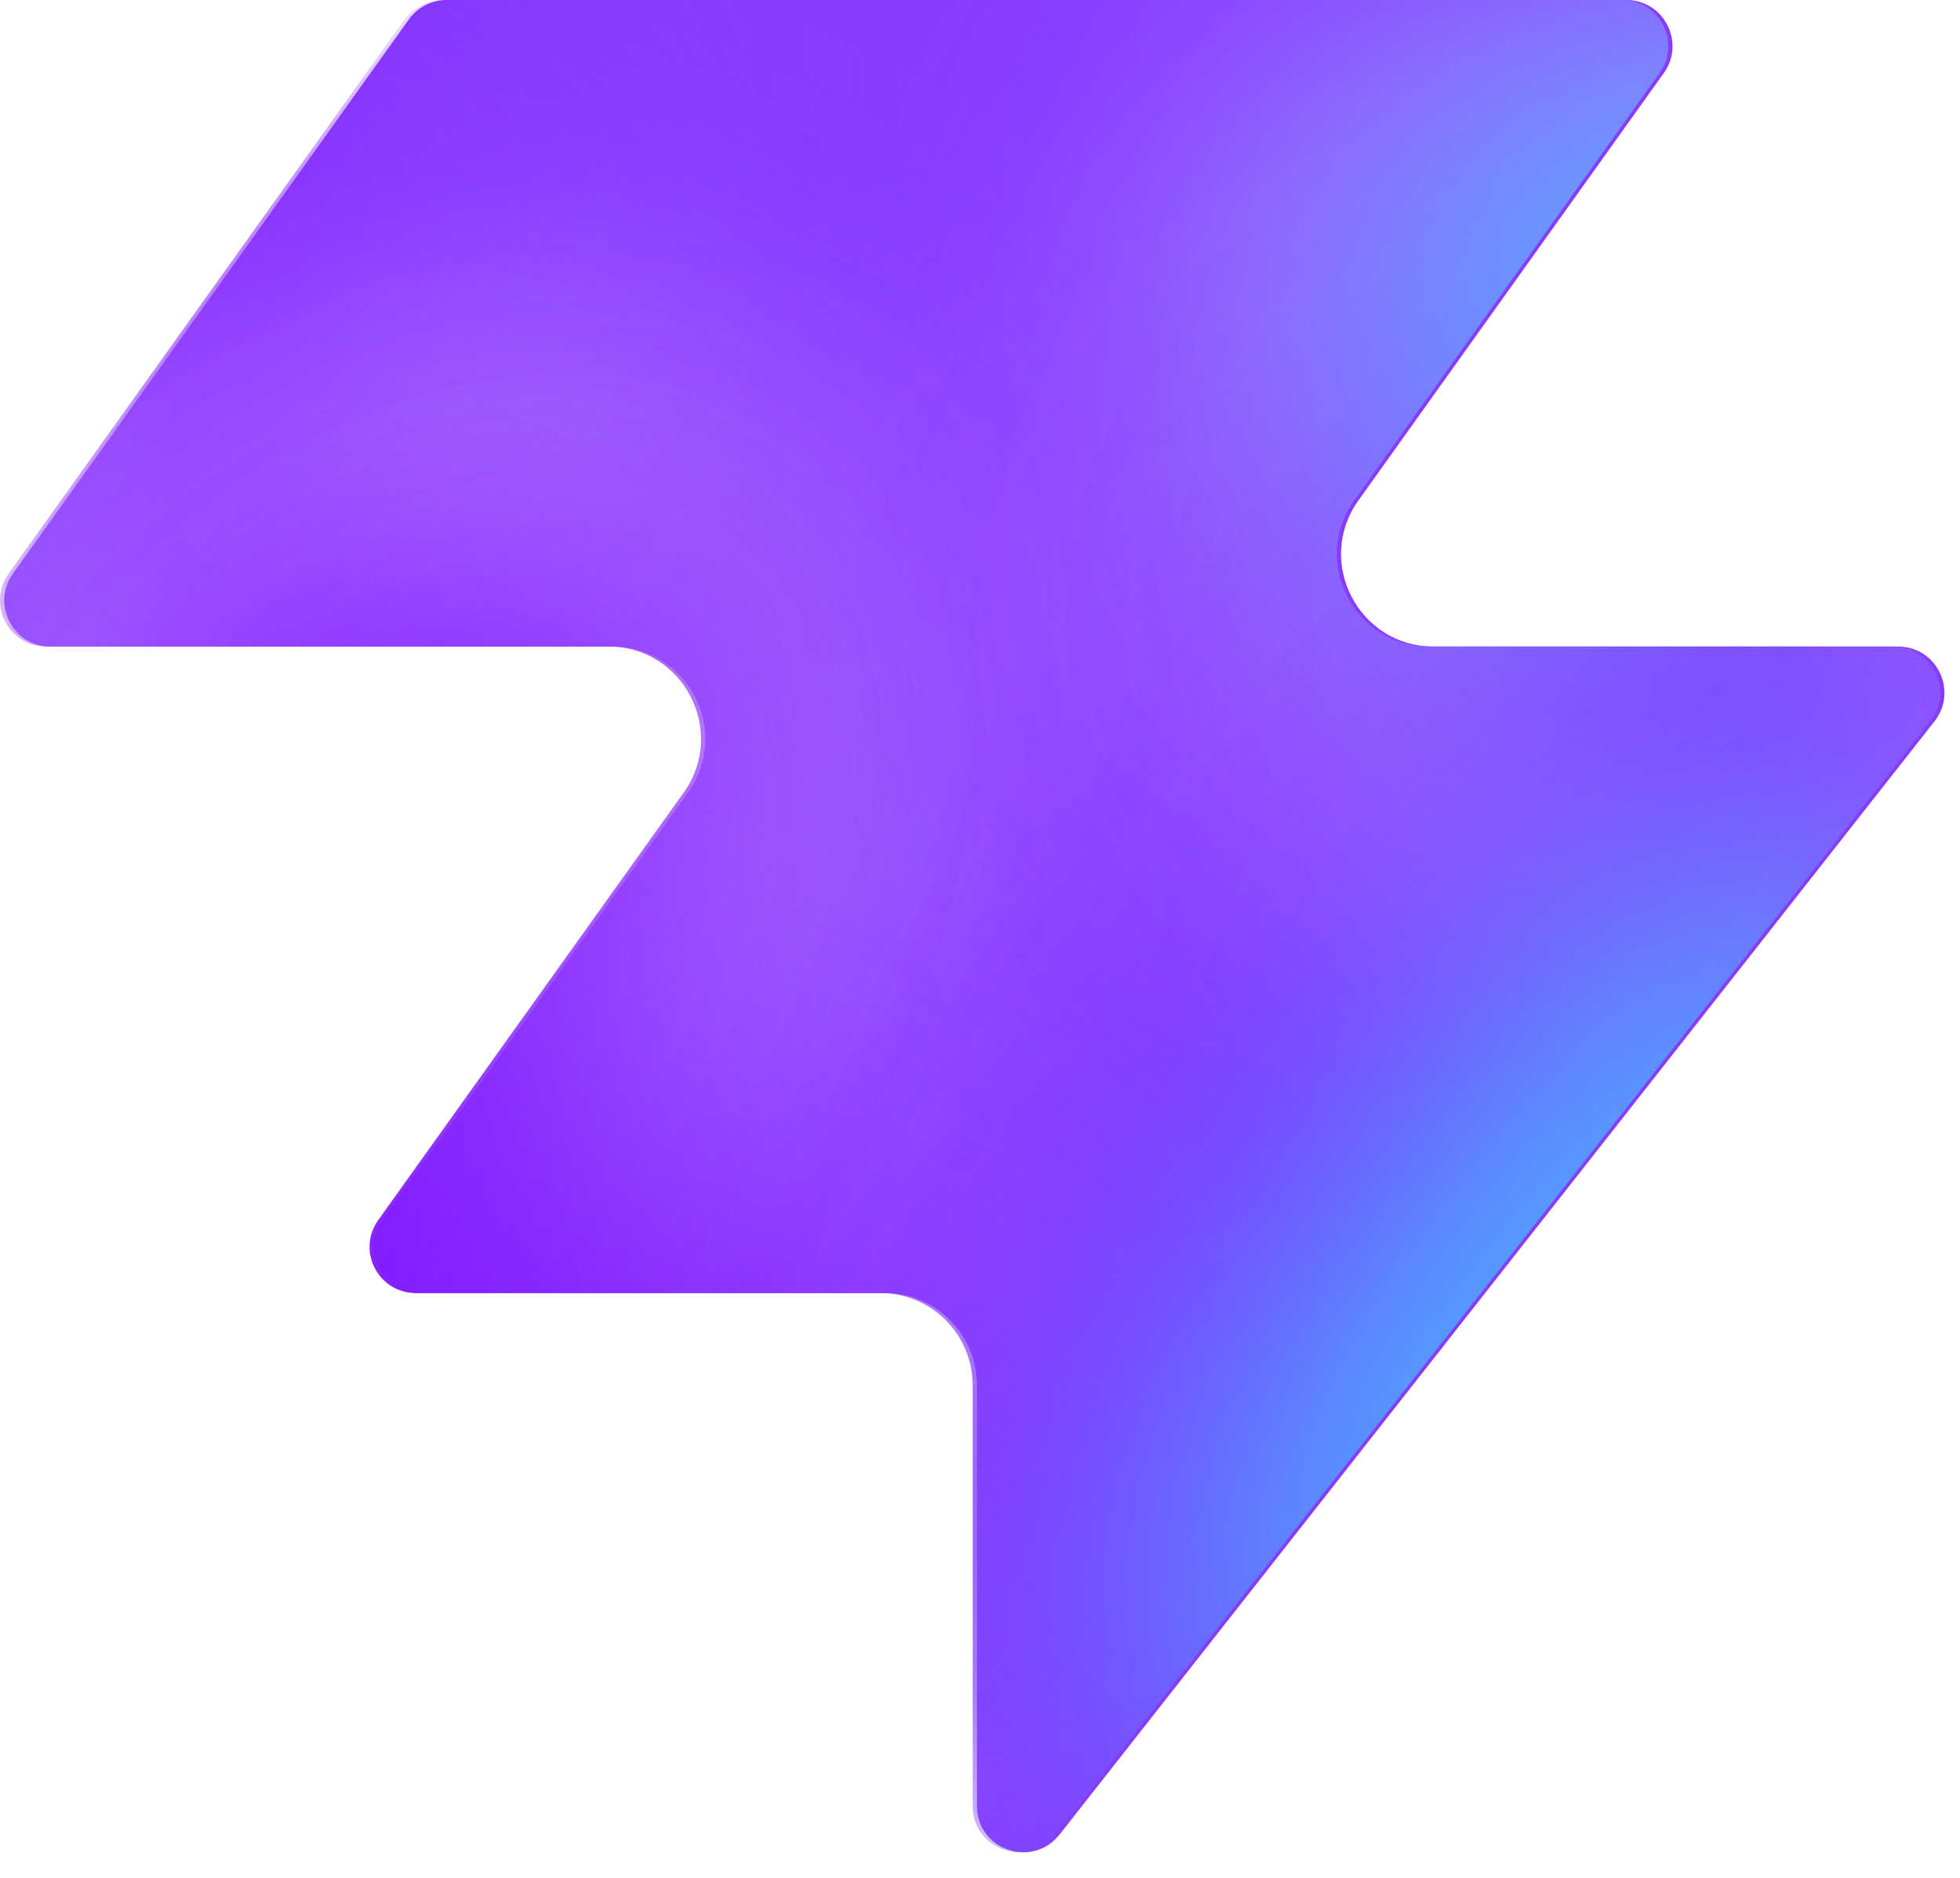
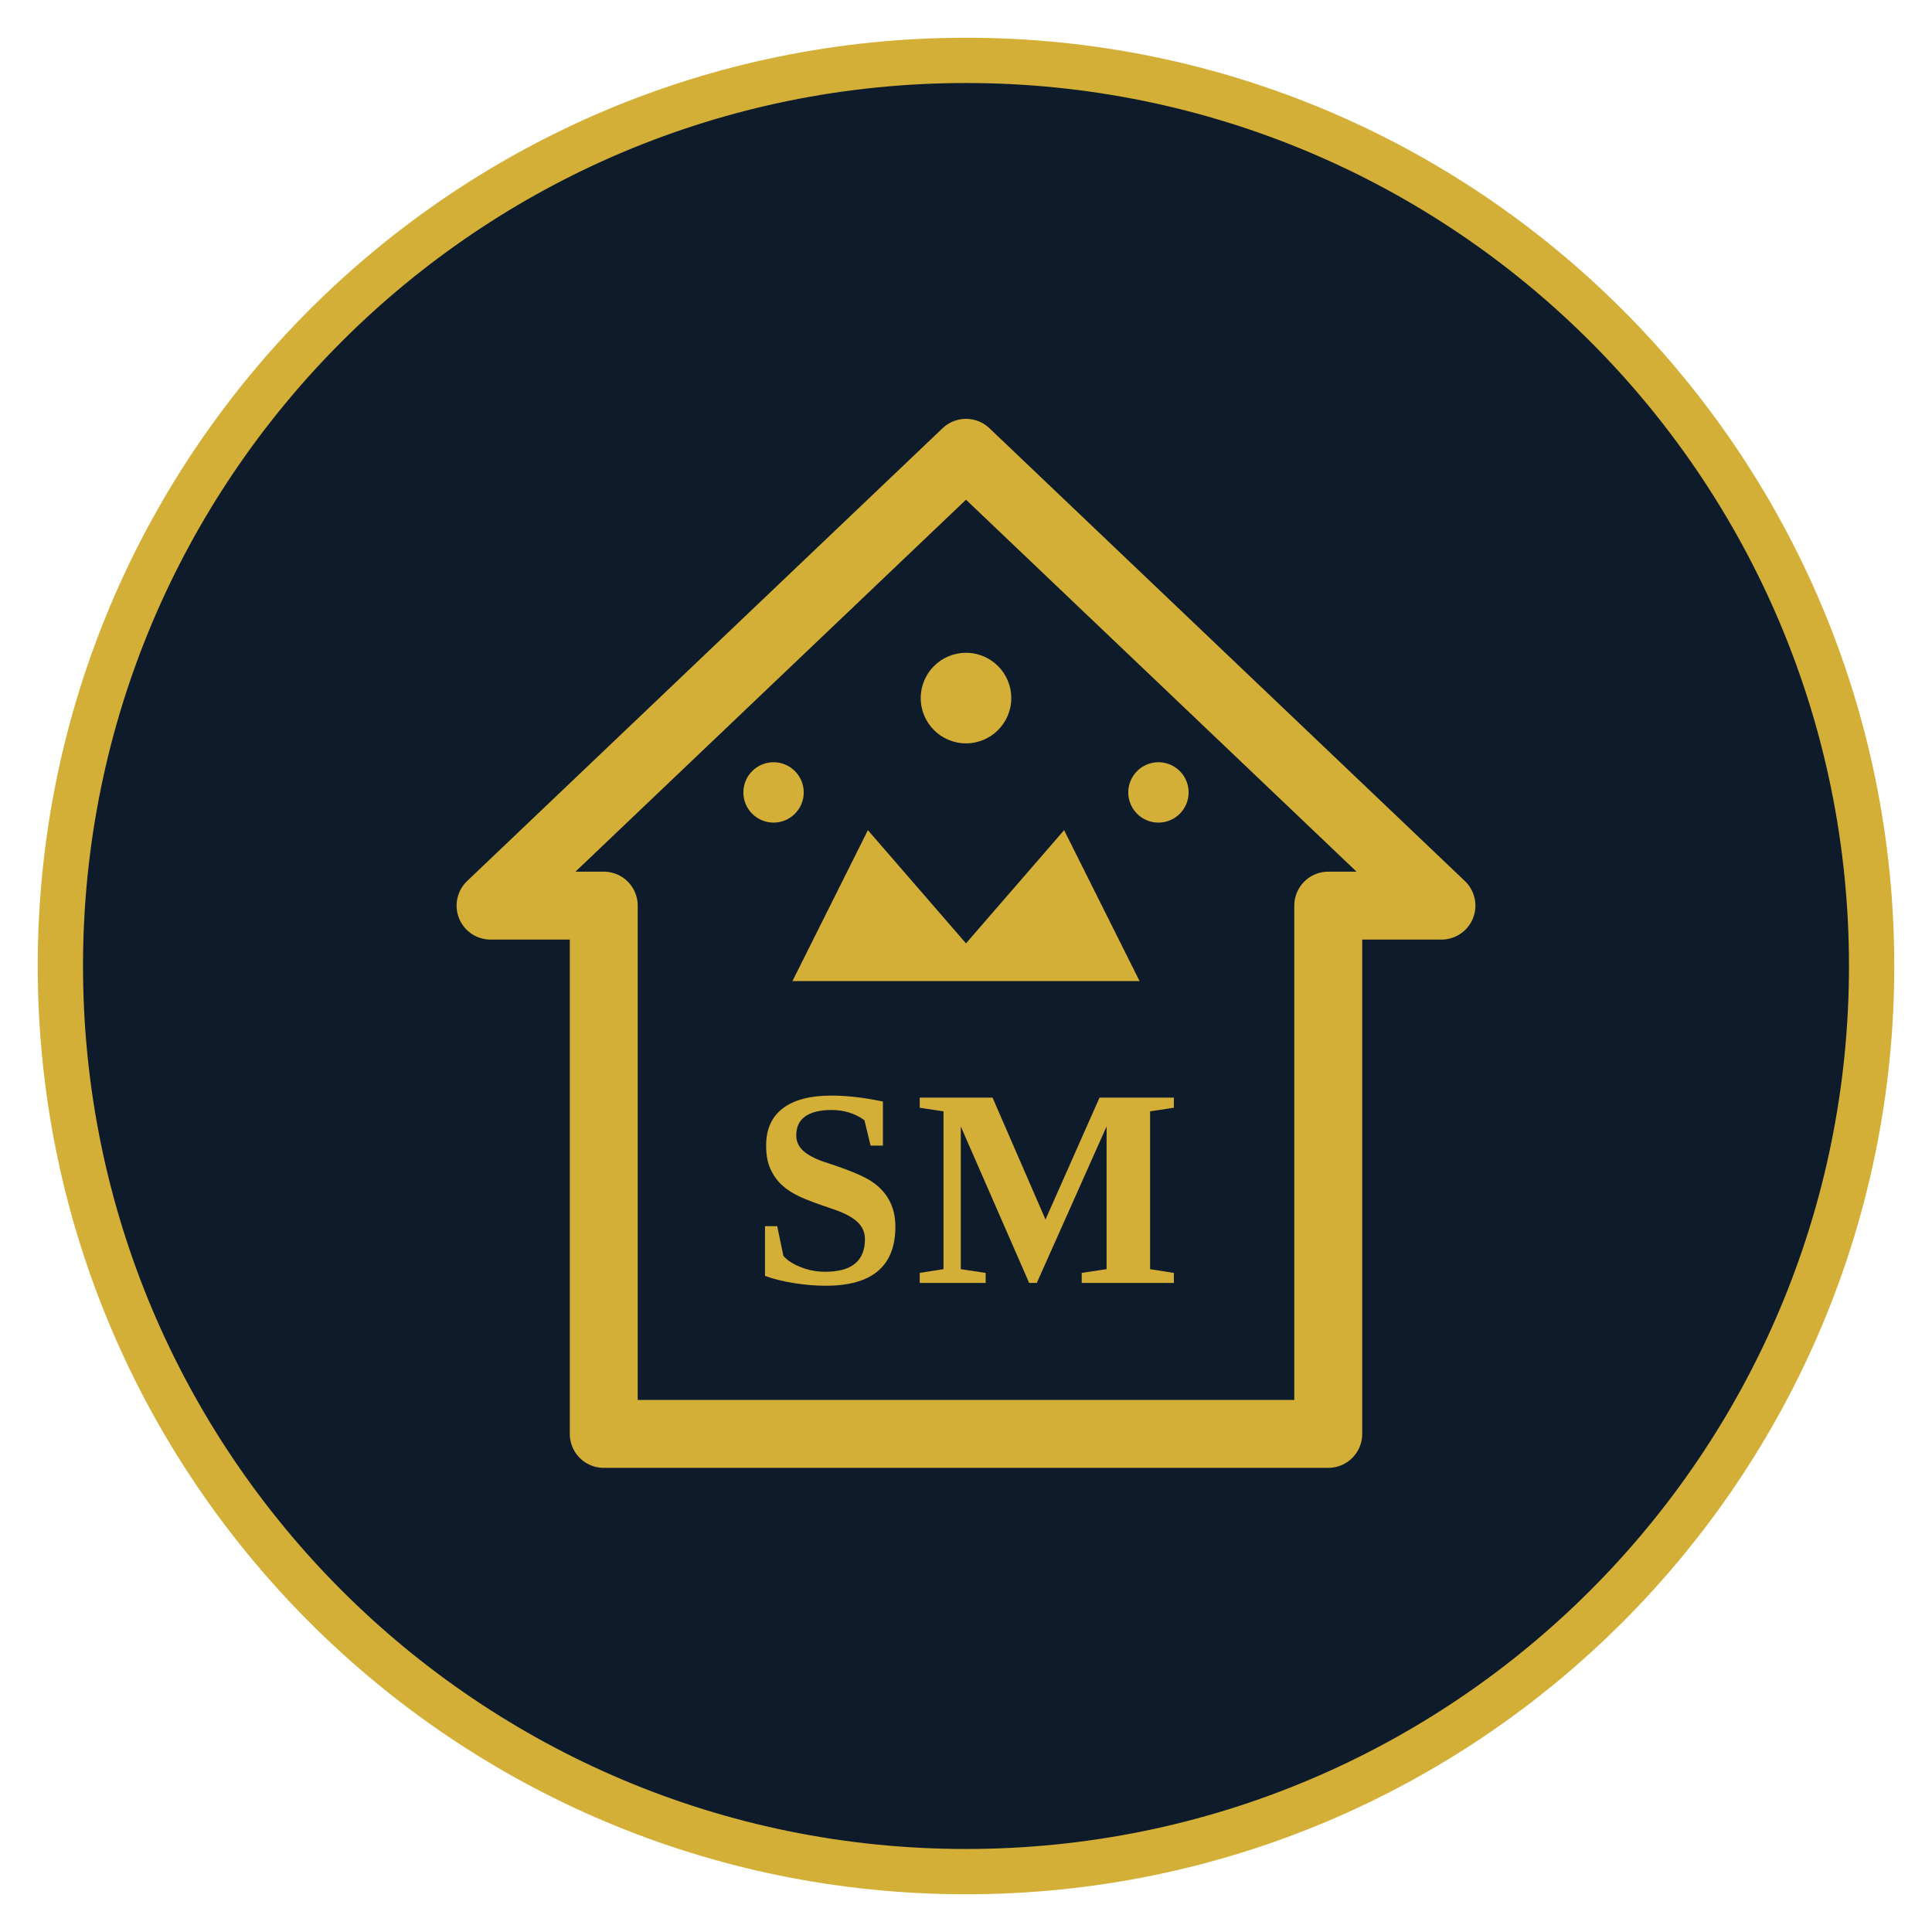
- <svg xmlns="http://www.w3.org/2000/svg" width="48" height="46" fill="none" viewBox="0 0 48 46">
-   <path fill="#863bff" d="M25.946 44.938c-.664.845-2.021.375-2.021-.698V33.937a2.26 2.26 0 0 0-2.262-2.262H10.287c-.92 0-1.456-1.04-.92-1.788l7.48-10.471c1.07-1.497 0-3.578-1.842-3.578H1.237c-.92 0-1.456-1.04-.92-1.788L10.013.474c.214-.297.556-.474.92-.474h28.894c.92 0 1.456 1.04.92 1.788l-7.48 10.471c-1.07 1.498 0 3.579 1.842 3.579h11.377c.943 0 1.473 1.088.89 1.83L25.947 44.94z" style="fill:#863bff;fill:color(display-p3 .525 .23 1);fill-opacity:1" />
-   <mask id="a" width="48" height="46" x="0" y="0" maskUnits="userSpaceOnUse" style="mask-type:alpha">
-     <path fill="#000" d="M25.842 44.938c-.664.844-2.021.375-2.021-.698V33.937a2.26 2.26 0 0 0-2.262-2.262H10.183c-.92 0-1.456-1.04-.92-1.788l7.48-10.471c1.07-1.498 0-3.579-1.842-3.579H1.133c-.92 0-1.456-1.04-.92-1.787L9.91.473c.214-.297.556-.474.92-.474h28.894c.92 0 1.456 1.04.92 1.788l-7.48 10.471c-1.07 1.498 0 3.578 1.842 3.578h11.377c.943 0 1.473 1.088.89 1.832L25.843 44.94z" style="fill:#000;fill-opacity:1" />
-   </mask>
-   <g mask="url(#a)">
-     <g filter="url(#b)">
-       <ellipse cx="5.508" cy="14.704" fill="#ede6ff" rx="5.508" ry="14.704" style="fill:#ede6ff;fill:color(display-p3 .927 .903 1);fill-opacity:1" transform="matrix(.00324 1 1 -.00324 -4.47 31.516)" />
-     </g>
-     <g filter="url(#c)">
-       <ellipse cx="10.399" cy="29.851" fill="#ede6ff" rx="10.399" ry="29.851" style="fill:#ede6ff;fill:color(display-p3 .927 .903 1);fill-opacity:1" transform="matrix(.00324 1 1 -.00324 -39.328 7.883)" />
-     </g>
-     <g filter="url(#d)">
-       <ellipse cx="5.508" cy="30.487" fill="#7e14ff" rx="5.508" ry="30.487" style="fill:#7e14ff;fill:color(display-p3 .492 .077 1);fill-opacity:1" transform="rotate(89.814 -25.913 -14.639)scale(1 -1)" />
-     </g>
-     <g filter="url(#e)">
-       <ellipse cx="5.508" cy="30.599" fill="#7e14ff" rx="5.508" ry="30.599" style="fill:#7e14ff;fill:color(display-p3 .492 .077 1);fill-opacity:1" transform="rotate(89.814 -32.644 -3.334)scale(1 -1)" />
-     </g>
-     <g filter="url(#f)">
-       <ellipse cx="5.508" cy="30.599" fill="#7e14ff" rx="5.508" ry="30.599" style="fill:#7e14ff;fill:color(display-p3 .492 .077 1);fill-opacity:1" transform="matrix(.00324 1 1 -.00324 -34.34 30.47)" />
-     </g>
-     <g filter="url(#g)">
-       <ellipse cx="14.072" cy="22.078" fill="#ede6ff" rx="14.072" ry="22.078" style="fill:#ede6ff;fill:color(display-p3 .927 .903 1);fill-opacity:1" transform="rotate(93.35 24.506 48.493)scale(-1 1)" />
-     </g>
-     <g filter="url(#h)">
-       <ellipse cx="3.47" cy="21.501" fill="#7e14ff" rx="3.47" ry="21.501" style="fill:#7e14ff;fill:color(display-p3 .492 .077 1);fill-opacity:1" transform="rotate(89.009 28.708 47.59)scale(-1 1)" />
-     </g>
-     <g filter="url(#i)">
-       <ellipse cx="3.47" cy="21.501" fill="#7e14ff" rx="3.47" ry="21.501" style="fill:#7e14ff;fill:color(display-p3 .492 .077 1);fill-opacity:1" transform="rotate(89.009 28.708 47.59)scale(-1 1)" />
-     </g>
-     <g filter="url(#j)">
-       <ellipse cx=".387" cy="8.972" fill="#7e14ff" rx="4.407" ry="29.108" style="fill:#7e14ff;fill:color(display-p3 .492 .077 1);fill-opacity:1" transform="rotate(39.51 .387 8.972)" />
-     </g>
-     <g filter="url(#k)">
-       <ellipse cx="47.523" cy="-6.092" fill="#7e14ff" rx="4.407" ry="29.108" style="fill:#7e14ff;fill:color(display-p3 .492 .077 1);fill-opacity:1" transform="rotate(37.892 47.523 -6.092)" />
-     </g>
-     <g filter="url(#l)">
-       <ellipse cx="41.412" cy="6.333" fill="#47bfff" rx="5.971" ry="9.665" style="fill:#47bfff;fill:color(display-p3 .28 .748 1);fill-opacity:1" transform="rotate(37.892 41.412 6.333)" />
-     </g>
-     <g filter="url(#m)">
-       <ellipse cx="-1.879" cy="38.332" fill="#7e14ff" rx="4.407" ry="29.108" style="fill:#7e14ff;fill:color(display-p3 .492 .077 1);fill-opacity:1" transform="rotate(37.892 -1.88 38.332)" />
-     </g>
-     <g filter="url(#n)">
-       <ellipse cx="-1.879" cy="38.332" fill="#7e14ff" rx="4.407" ry="29.108" style="fill:#7e14ff;fill:color(display-p3 .492 .077 1);fill-opacity:1" transform="rotate(37.892 -1.88 38.332)" />
-     </g>
-     <g filter="url(#o)">
-       <ellipse cx="35.651" cy="29.907" fill="#7e14ff" rx="4.407" ry="29.108" style="fill:#7e14ff;fill:color(display-p3 .492 .077 1);fill-opacity:1" transform="rotate(37.892 35.651 29.907)" />
-     </g>
-     <g filter="url(#p)">
-       <ellipse cx="38.418" cy="32.4" fill="#47bfff" rx="5.971" ry="15.297" style="fill:#47bfff;fill:color(display-p3 .28 .748 1);fill-opacity:1" transform="rotate(37.892 38.418 32.4)" />
-     </g>
-   </g>
-   <defs>
-     <filter id="b" width="60.045" height="41.654" x="-19.77" y="16.149" color-interpolation-filters="sRGB" filterUnits="userSpaceOnUse">
-       <feFlood flood-opacity="0" result="BackgroundImageFix" />
-       <feBlend in="SourceGraphic" in2="BackgroundImageFix" result="shape" />
-       <feGaussianBlur result="effect1_foregroundBlur_2002_17158" stdDeviation="7.659" />
-     </filter>
-     <filter id="c" width="90.34" height="51.437" x="-54.613" y="-7.533" color-interpolation-filters="sRGB" filterUnits="userSpaceOnUse">
-       <feFlood flood-opacity="0" result="BackgroundImageFix" />
-       <feBlend in="SourceGraphic" in2="BackgroundImageFix" result="shape" />
-       <feGaussianBlur result="effect1_foregroundBlur_2002_17158" stdDeviation="7.659" />
-     </filter>
-     <filter id="d" width="79.355" height="29.4" x="-49.64" y="2.03" color-interpolation-filters="sRGB" filterUnits="userSpaceOnUse">
-       <feFlood flood-opacity="0" result="BackgroundImageFix" />
-       <feBlend in="SourceGraphic" in2="BackgroundImageFix" result="shape" />
-       <feGaussianBlur result="effect1_foregroundBlur_2002_17158" stdDeviation="4.596" />
-     </filter>
-     <filter id="e" width="79.579" height="29.4" x="-45.045" y="20.029" color-interpolation-filters="sRGB" filterUnits="userSpaceOnUse">
-       <feFlood flood-opacity="0" result="BackgroundImageFix" />
-       <feBlend in="SourceGraphic" in2="BackgroundImageFix" result="shape" />
-       <feGaussianBlur result="effect1_foregroundBlur_2002_17158" stdDeviation="4.596" />
-     </filter>
-     <filter id="f" width="79.579" height="29.4" x="-43.513" y="21.178" color-interpolation-filters="sRGB" filterUnits="userSpaceOnUse">
-       <feFlood flood-opacity="0" result="BackgroundImageFix" />
-       <feBlend in="SourceGraphic" in2="BackgroundImageFix" result="shape" />
-       <feGaussianBlur result="effect1_foregroundBlur_2002_17158" stdDeviation="4.596" />
-     </filter>
-     <filter id="g" width="74.749" height="58.852" x="15.756" y="-17.901" color-interpolation-filters="sRGB" filterUnits="userSpaceOnUse">
-       <feFlood flood-opacity="0" result="BackgroundImageFix" />
-       <feBlend in="SourceGraphic" in2="BackgroundImageFix" result="shape" />
-       <feGaussianBlur result="effect1_foregroundBlur_2002_17158" stdDeviation="7.659" />
-     </filter>
-     <filter id="h" width="61.377" height="25.362" x="23.548" y="2.284" color-interpolation-filters="sRGB" filterUnits="userSpaceOnUse">
-       <feFlood flood-opacity="0" result="BackgroundImageFix" />
-       <feBlend in="SourceGraphic" in2="BackgroundImageFix" result="shape" />
-       <feGaussianBlur result="effect1_foregroundBlur_2002_17158" stdDeviation="4.596" />
-     </filter>
-     <filter id="i" width="61.377" height="25.362" x="23.548" y="2.284" color-interpolation-filters="sRGB" filterUnits="userSpaceOnUse">
-       <feFlood flood-opacity="0" result="BackgroundImageFix" />
-       <feBlend in="SourceGraphic" in2="BackgroundImageFix" result="shape" />
-       <feGaussianBlur result="effect1_foregroundBlur_2002_17158" stdDeviation="4.596" />
-     </filter>
-     <filter id="j" width="56.045" height="63.649" x="-27.636" y="-22.853" color-interpolation-filters="sRGB" filterUnits="userSpaceOnUse">
-       <feFlood flood-opacity="0" result="BackgroundImageFix" />
-       <feBlend in="SourceGraphic" in2="BackgroundImageFix" result="shape" />
-       <feGaussianBlur result="effect1_foregroundBlur_2002_17158" stdDeviation="4.596" />
-     </filter>
-     <filter id="k" width="54.814" height="64.646" x="20.116" y="-38.415" color-interpolation-filters="sRGB" filterUnits="userSpaceOnUse">
-       <feFlood flood-opacity="0" result="BackgroundImageFix" />
-       <feBlend in="SourceGraphic" in2="BackgroundImageFix" result="shape" />
-       <feGaussianBlur result="effect1_foregroundBlur_2002_17158" stdDeviation="4.596" />
-     </filter>
-     <filter id="l" width="33.541" height="35.313" x="24.641" y="-11.323" color-interpolation-filters="sRGB" filterUnits="userSpaceOnUse">
-       <feFlood flood-opacity="0" result="BackgroundImageFix" />
-       <feBlend in="SourceGraphic" in2="BackgroundImageFix" result="shape" />
-       <feGaussianBlur result="effect1_foregroundBlur_2002_17158" stdDeviation="4.596" />
-     </filter>
-     <filter id="m" width="54.814" height="64.646" x="-29.286" y="6.009" color-interpolation-filters="sRGB" filterUnits="userSpaceOnUse">
-       <feFlood flood-opacity="0" result="BackgroundImageFix" />
-       <feBlend in="SourceGraphic" in2="BackgroundImageFix" result="shape" />
-       <feGaussianBlur result="effect1_foregroundBlur_2002_17158" stdDeviation="4.596" />
-     </filter>
-     <filter id="n" width="54.814" height="64.646" x="-29.286" y="6.009" color-interpolation-filters="sRGB" filterUnits="userSpaceOnUse">
-       <feFlood flood-opacity="0" result="BackgroundImageFix" />
-       <feBlend in="SourceGraphic" in2="BackgroundImageFix" result="shape" />
-       <feGaussianBlur result="effect1_foregroundBlur_2002_17158" stdDeviation="4.596" />
-     </filter>
-     <filter id="o" width="54.814" height="64.646" x="8.244" y="-2.416" color-interpolation-filters="sRGB" filterUnits="userSpaceOnUse">
-       <feFlood flood-opacity="0" result="BackgroundImageFix" />
-       <feBlend in="SourceGraphic" in2="BackgroundImageFix" result="shape" />
-       <feGaussianBlur result="effect1_foregroundBlur_2002_17158" stdDeviation="4.596" />
-     </filter>
-     <filter id="p" width="39.409" height="43.623" x="18.713" y="10.588" color-interpolation-filters="sRGB" filterUnits="userSpaceOnUse">
-       <feFlood flood-opacity="0" result="BackgroundImageFix" />
-       <feBlend in="SourceGraphic" in2="BackgroundImageFix" result="shape" />
-       <feGaussianBlur result="effect1_foregroundBlur_2002_17158" stdDeviation="4.596" />
-     </filter>
-   </defs>
+ <svg xmlns="http://www.w3.org/2000/svg" viewBox="0 0 512 512">
+   <circle cx="256" cy="256" r="240" fill="#0d1b2a" stroke="#d4af37" stroke-width="12" />
+   <path d="M256 120 L130 240 L160 240 L160 380 L352 380 L352 240 L382 240 Z" fill="none" stroke="#d4af37" stroke-width="18" stroke-linejoin="round" />
+   <path d="M210 260 L230 220 L256 250 L282 220 L302 260 Z" fill="#d4af37" />
+   <circle cx="256" cy="185" r="12" fill="#d4af37" />
+   <circle cx="205" cy="210" r="8" fill="#d4af37" />
+   <circle cx="307" cy="210" r="8" fill="#d4af37" />
+   <text x="256" y="340" font-family="'Cinzel', 'Playfair Display', 'Times New Roman', serif" font-size="75" font-weight="bold" fill="#d4af37" text-anchor="middle" letter-spacing="2">SM</text>
</svg>
